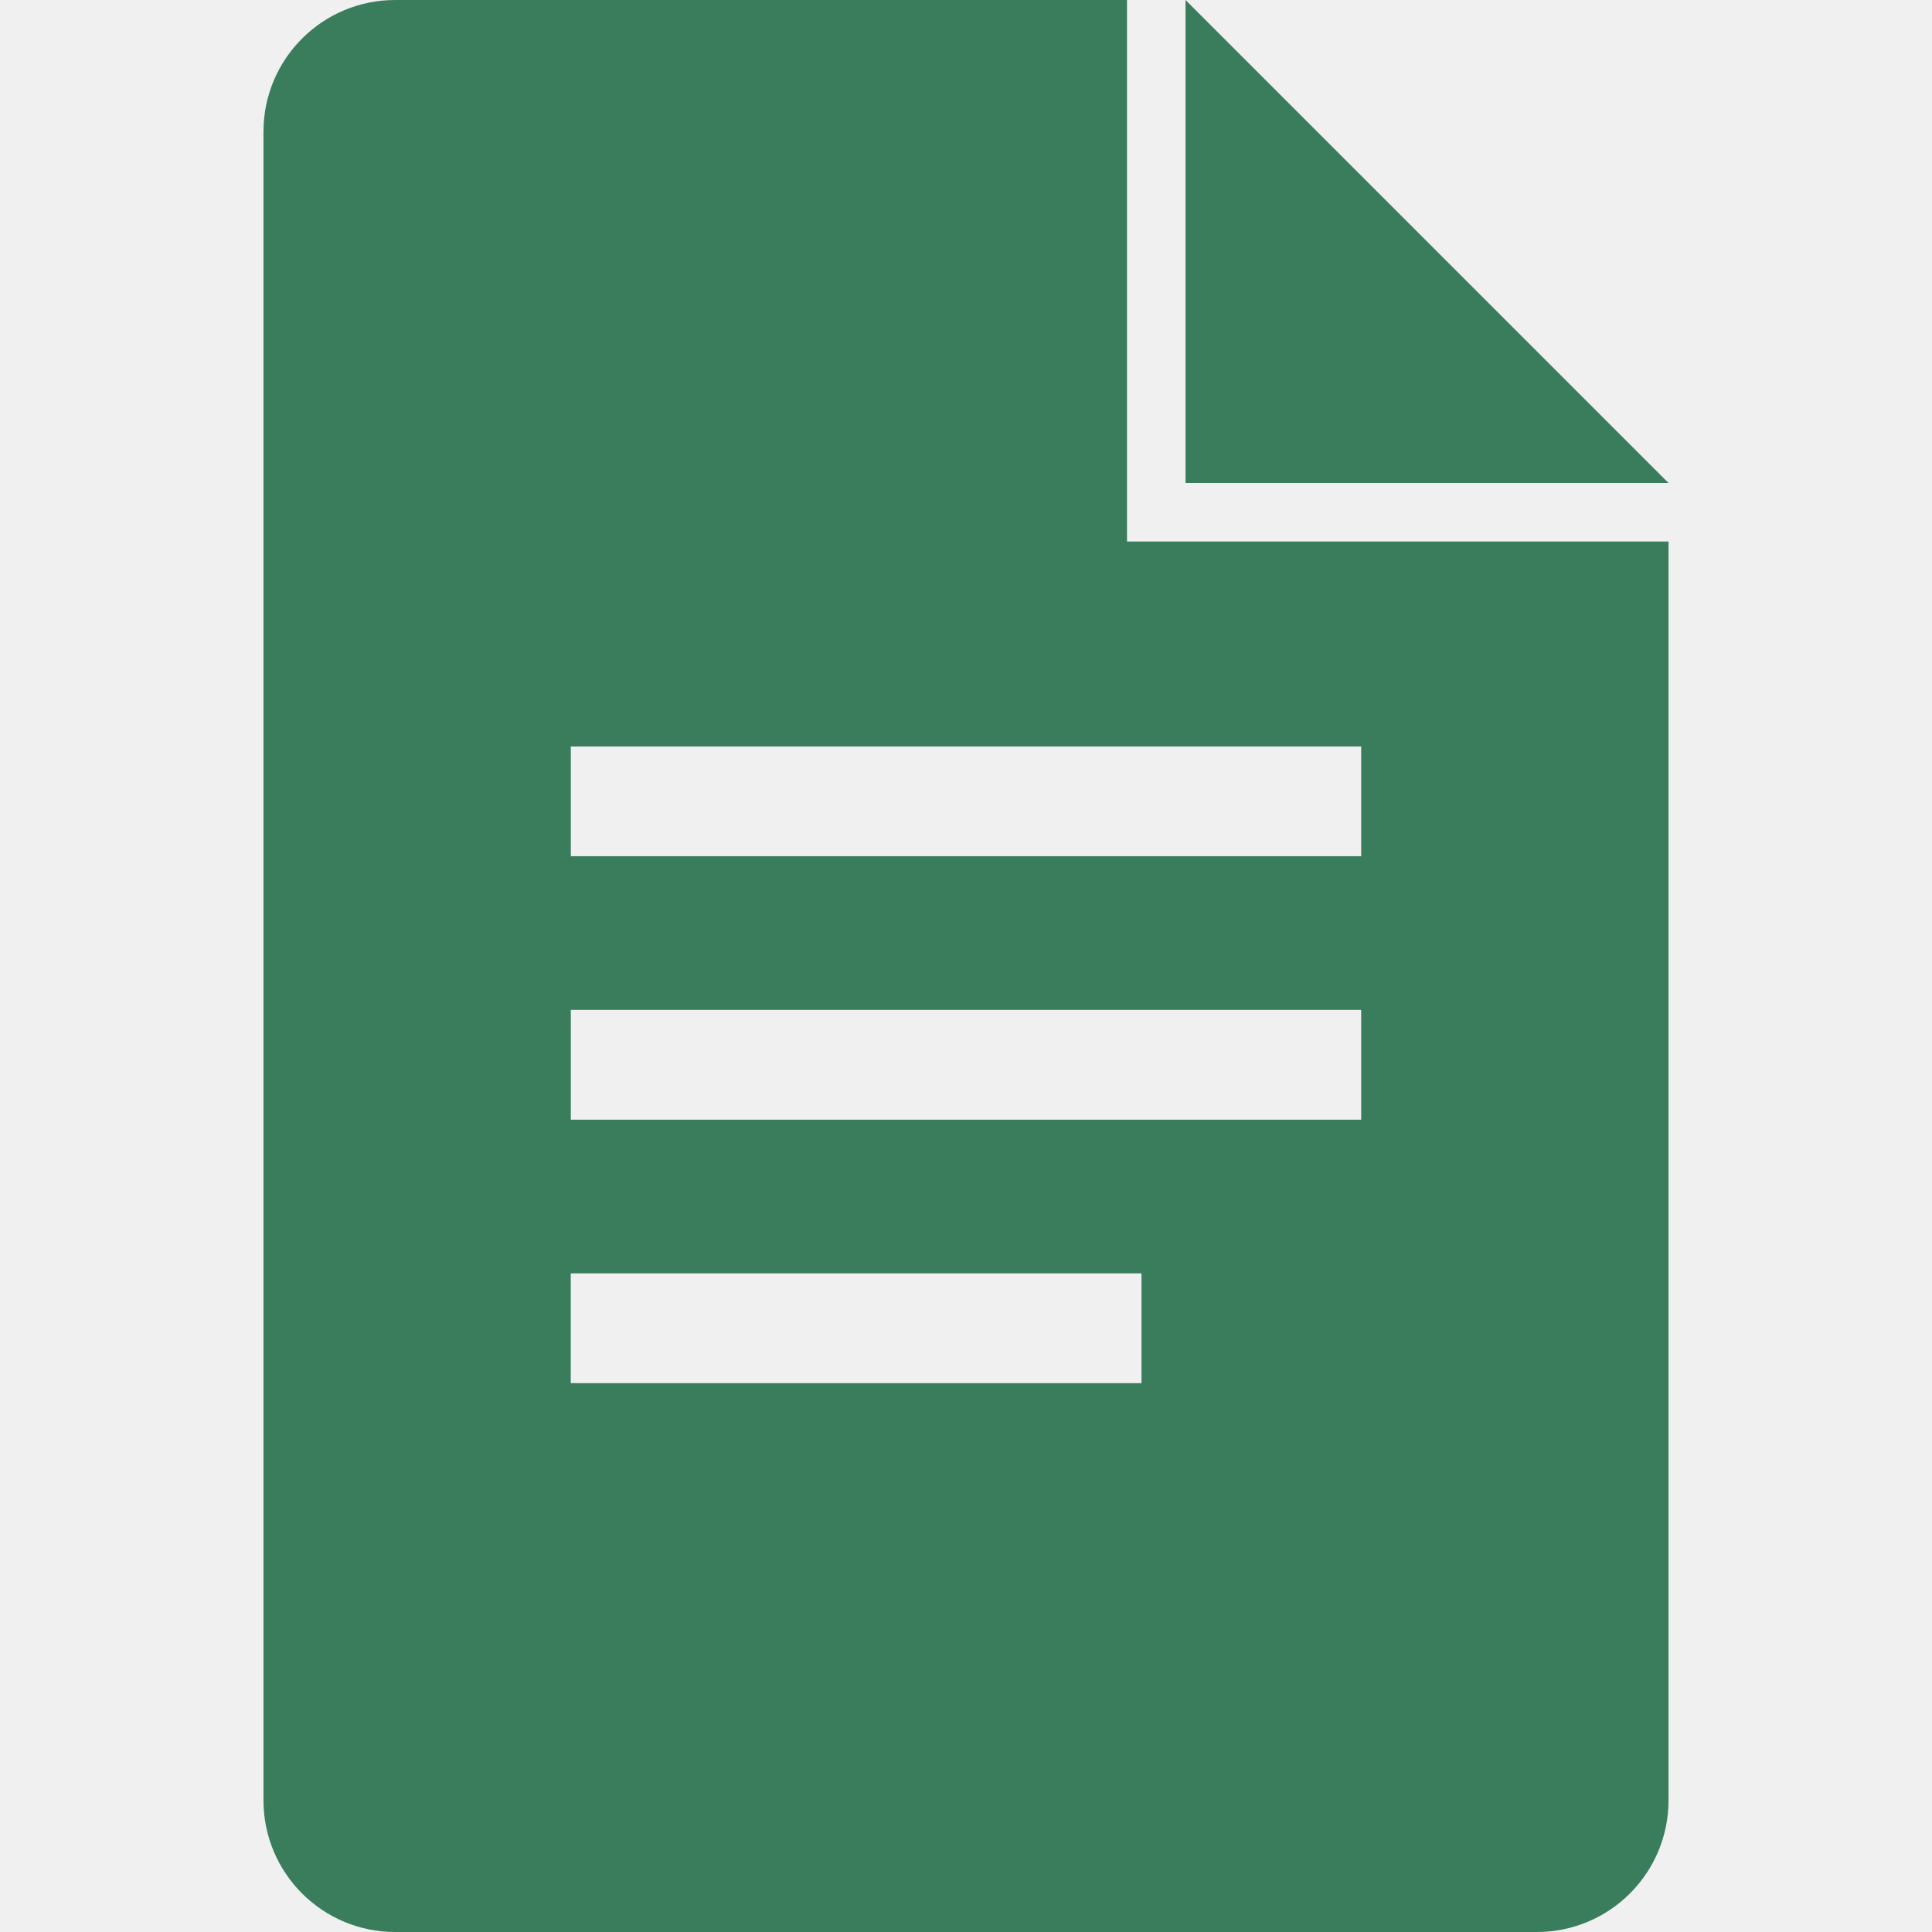
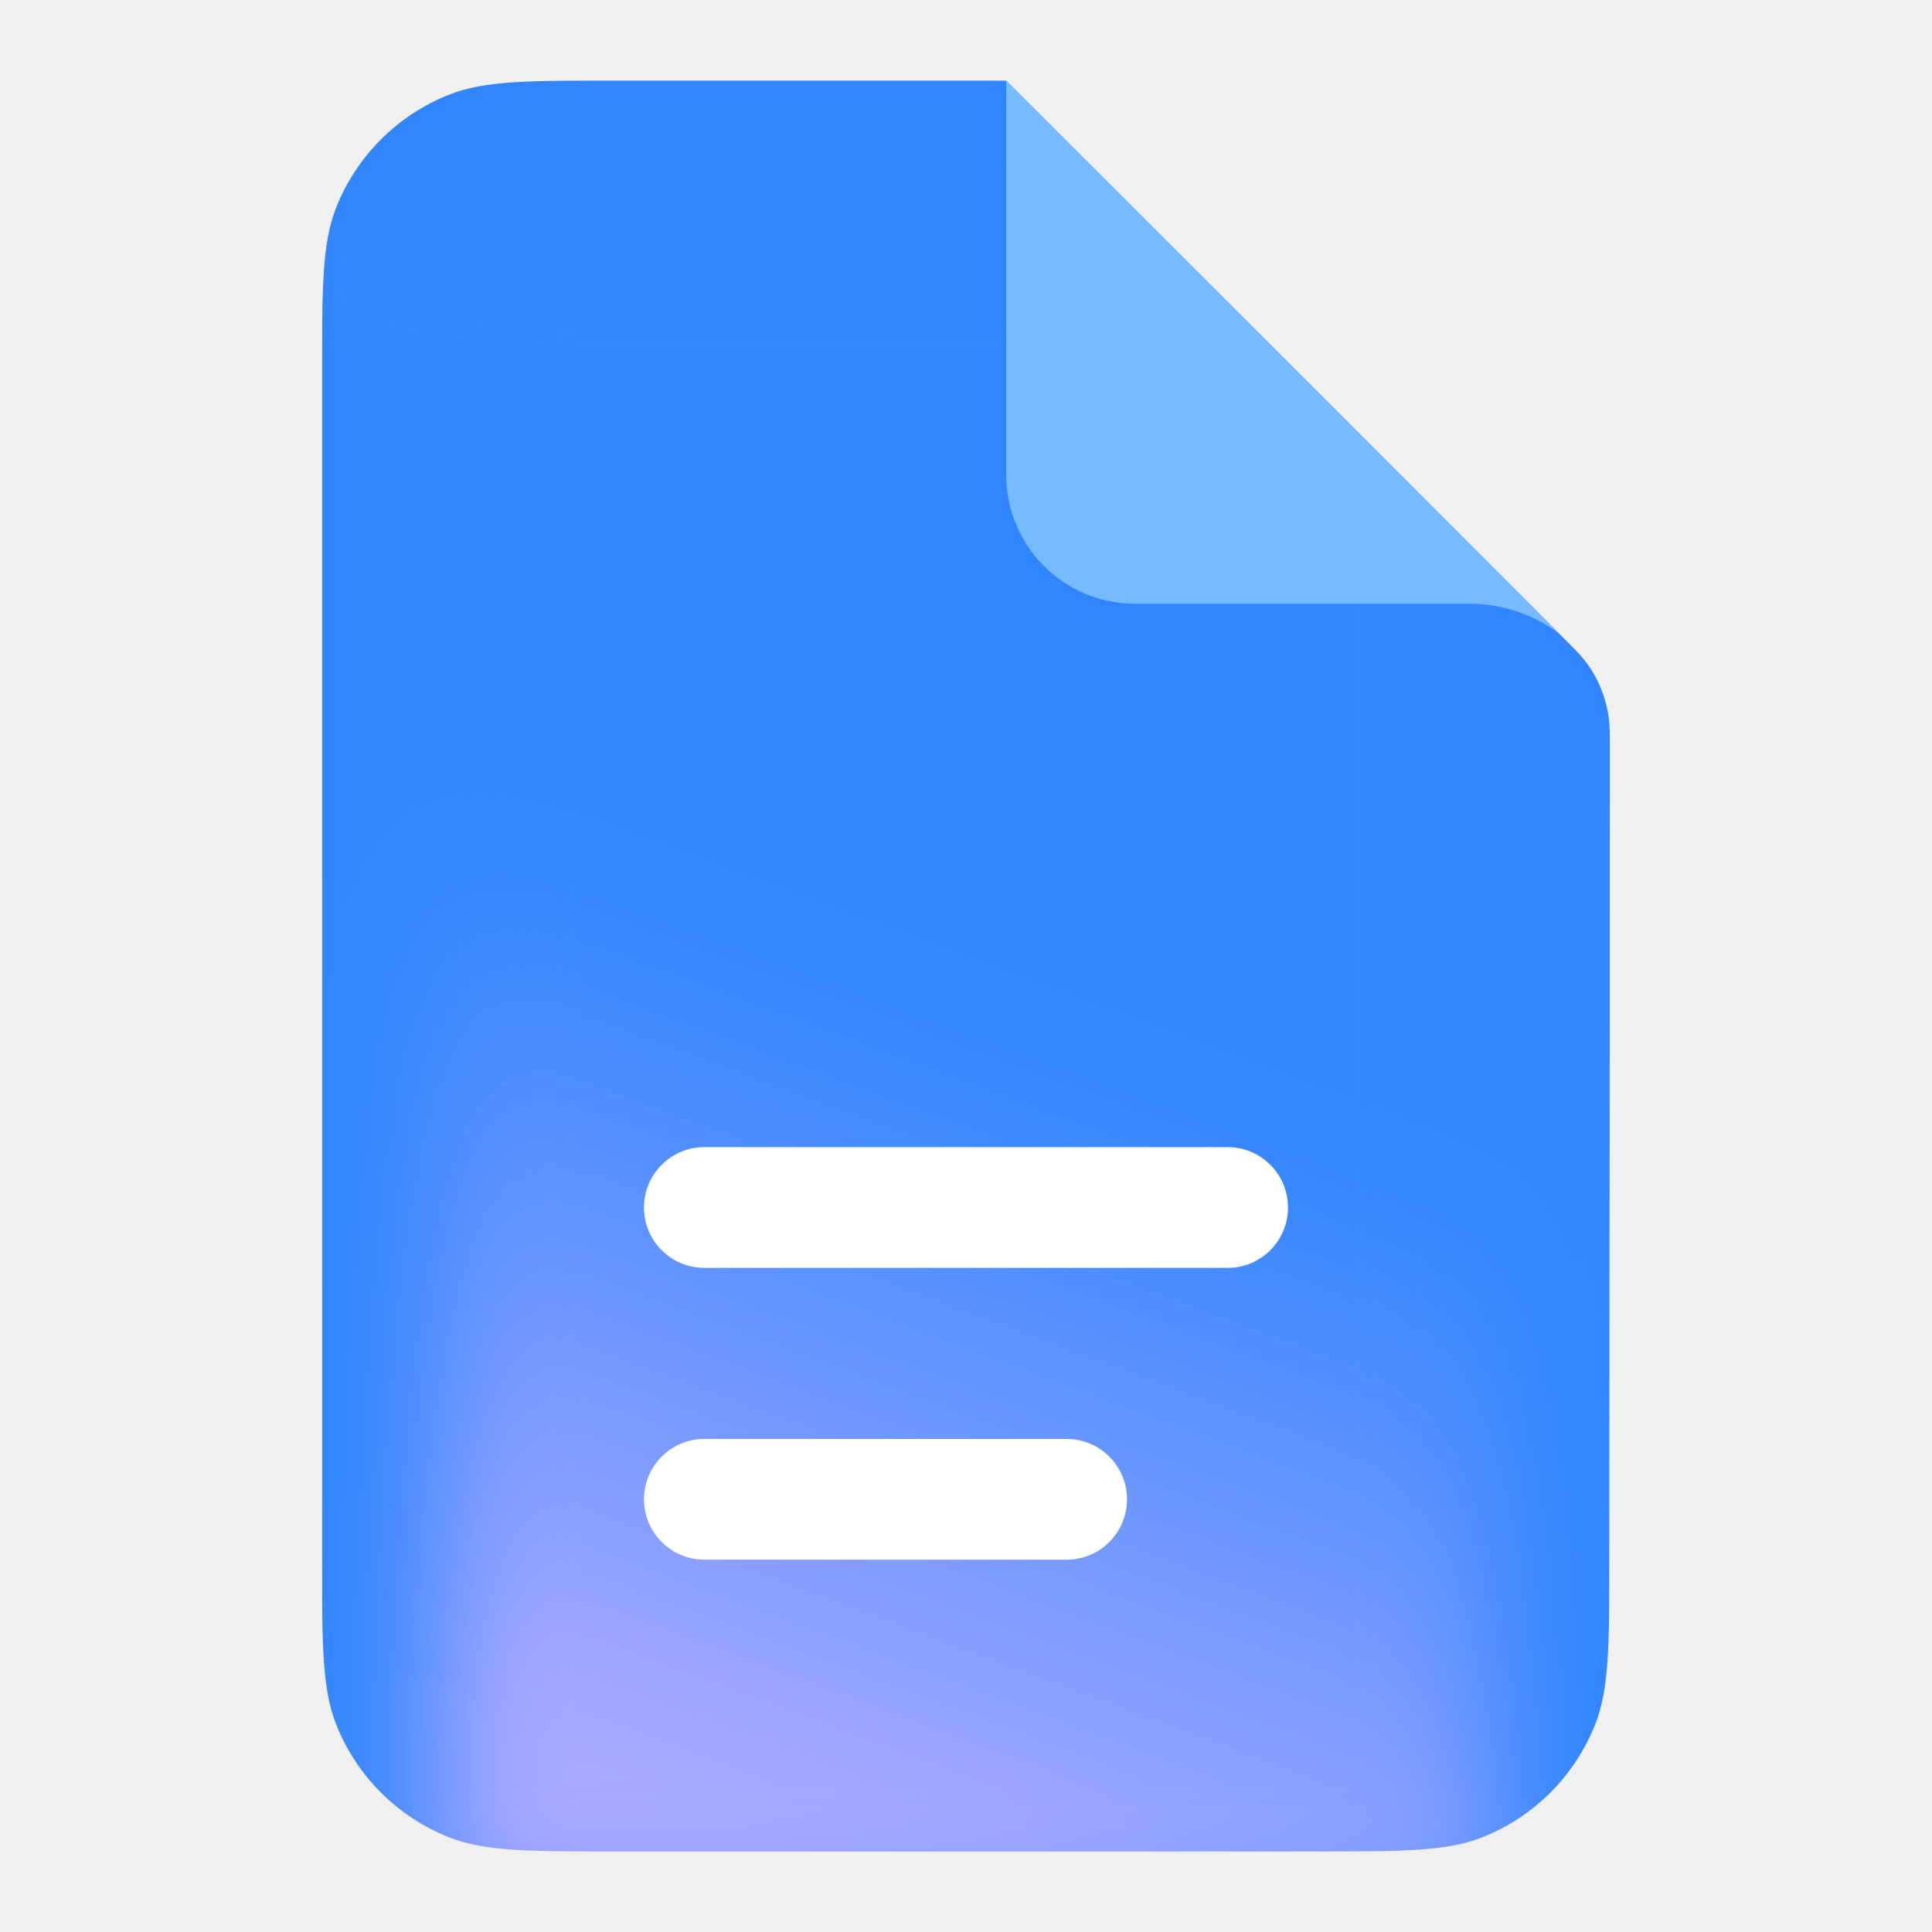
- <svg xmlns="http://www.w3.org/2000/svg" fill="#3A7D5C" role="img" viewBox="0 0 24 24">
-   <path d="M14.727 6.727H14V0H4.91c-.905 0-1.637.732-1.637 1.636v20.728c0 .904.732 1.636 1.636 1.636h14.182c.904 0 1.636-.732 1.636-1.636V6.727h-6zm-.545 10.455H7.09v-1.364h7.09v1.364zm2.727-3.273H7.091v-1.364h9.818v1.364zm0-3.273H7.091V9.273h9.818v1.363zM14.727 6h6l-6-6v6z" />
+ <svg xmlns="http://www.w3.org/2000/svg" width="192" height="192" fill="none">
+   <mask id="a" width="128" height="176" x="32" y="8" maskUnits="userSpaceOnUse" style="mask-type:alpha">
+     <path fill="#3186ff" d="M130.334 184H61.6c-8.944 0-13.415 0-16.962-1.404a20 20 0 0 1-11.233-11.234C32 167.815 32 163.343 32 154.4V37.6c0-8.944 0-13.415 1.404-16.963A20 20 0 0 1 44.638 9.404C48.186 8 52.657 8 61.6 8H100l54.793 54.793c1.661 1.661 2.492 2.492 3.13 3.43a12 12 0 0 1 1.862 4.502c.212 1.115.212 2.301.21 4.674-.035 48.918-.057 49.4-.058 78.967 0 8.966 0 13.45-1.405 16.997a20 20 0 0 1-11.233 11.233C143.752 184 139.279 184 130.334 184" />
+   </mask>
+   <g mask="url(#a)">
+     <path fill="#3186ff" d="M159.94 184H32V8h68l59.999 60z" />
+     <path fill="url(#b)" d="M43 192h106V20H43z" filter="url(#c)" />
+   </g>
+   <path fill="#76bbff" d="M154.995 62.995A14.93 14.93 0 0 0 146 60h-33.2c-7.069 0-12.8-5.73-12.8-12.8V8z" />
+   <rect width="64" height="12" x="64" y="114" fill="#fff" rx="6" />
+   <rect width="48" height="12" x="64" y="143" fill="#fff" rx="6" />
+   <defs>
+     <linearGradient id="b" x1="96" x2="54.61" y1="59.28" y2="171.34" gradientUnits="userSpaceOnUse">
+       <stop offset=".33" stop-color="#3186ff" />
+       <stop offset="1" stop-color="#a9a8ff" />
+     </linearGradient>
+     <filter id="c" width="130" height="196" x="31" y="8" color-interpolation-filters="sRGB" filterUnits="userSpaceOnUse">
+       <feFlood flood-opacity="0" result="BackgroundImageFix" />
+       <feBlend in="SourceGraphic" in2="BackgroundImageFix" result="shape" />
+       <feGaussianBlur result="effect1_foregroundBlur_37242_8762" stdDeviation="6" />
+     </filter>
+   </defs>
</svg>
